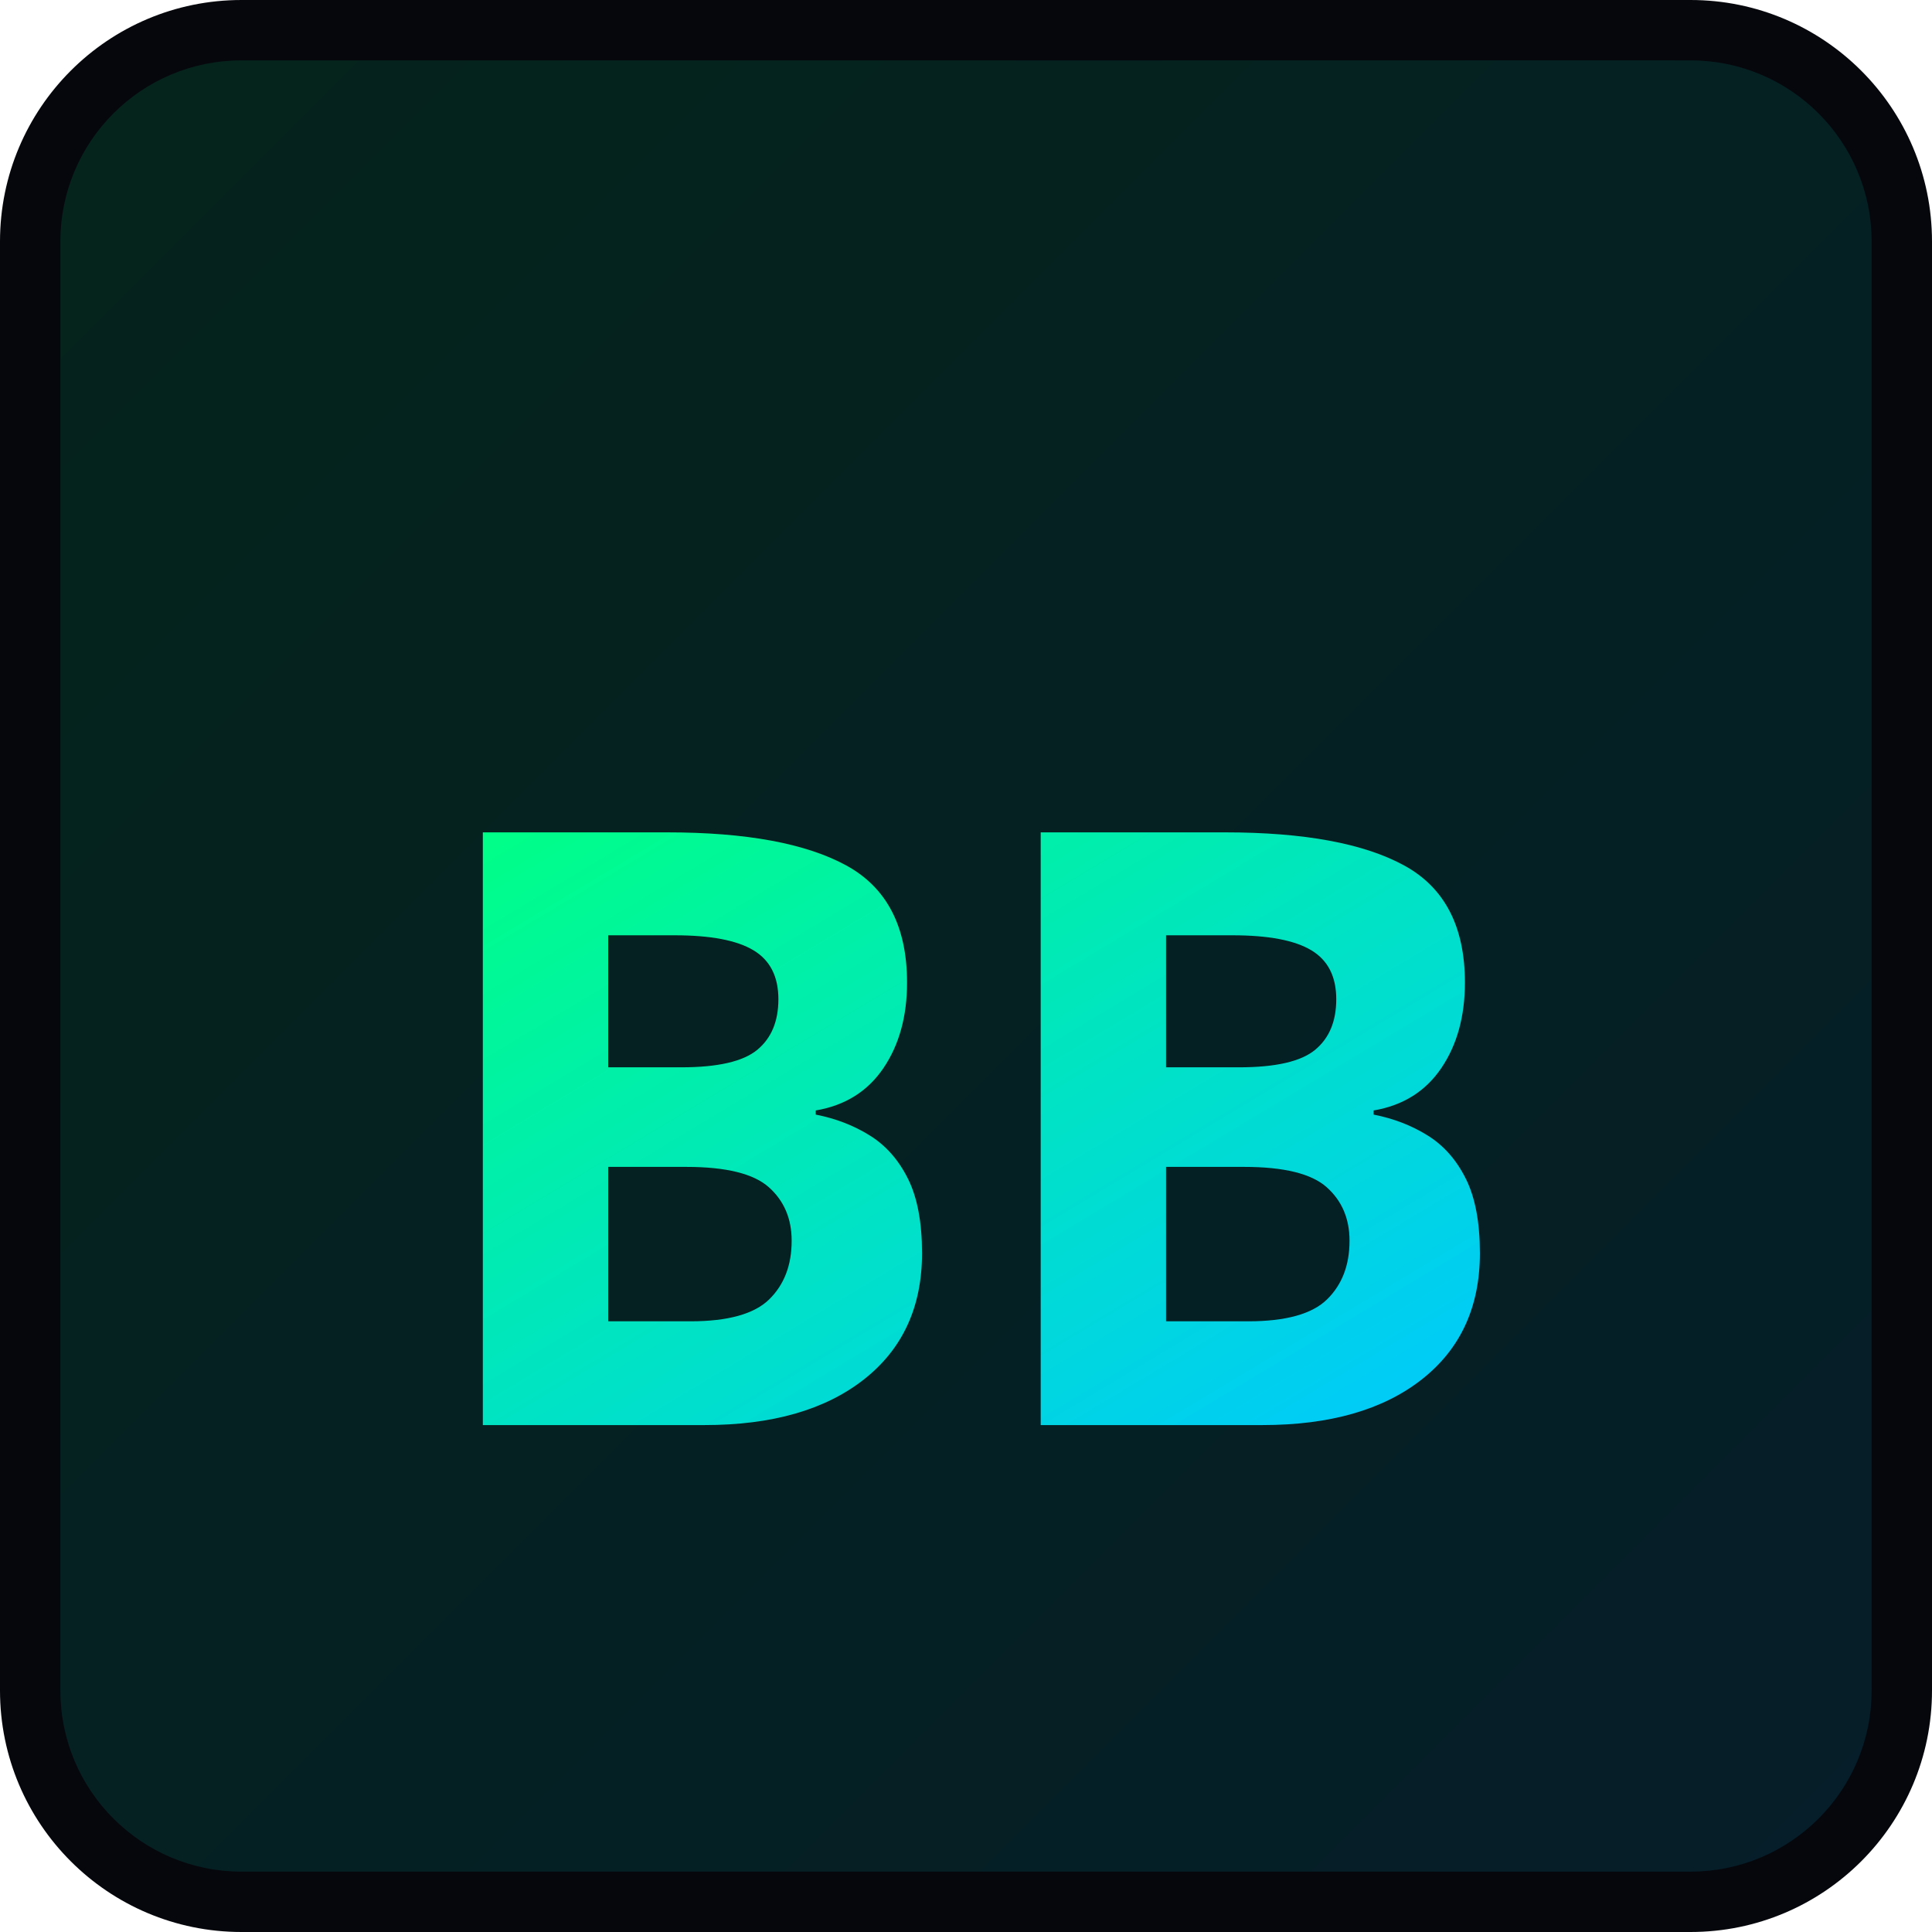
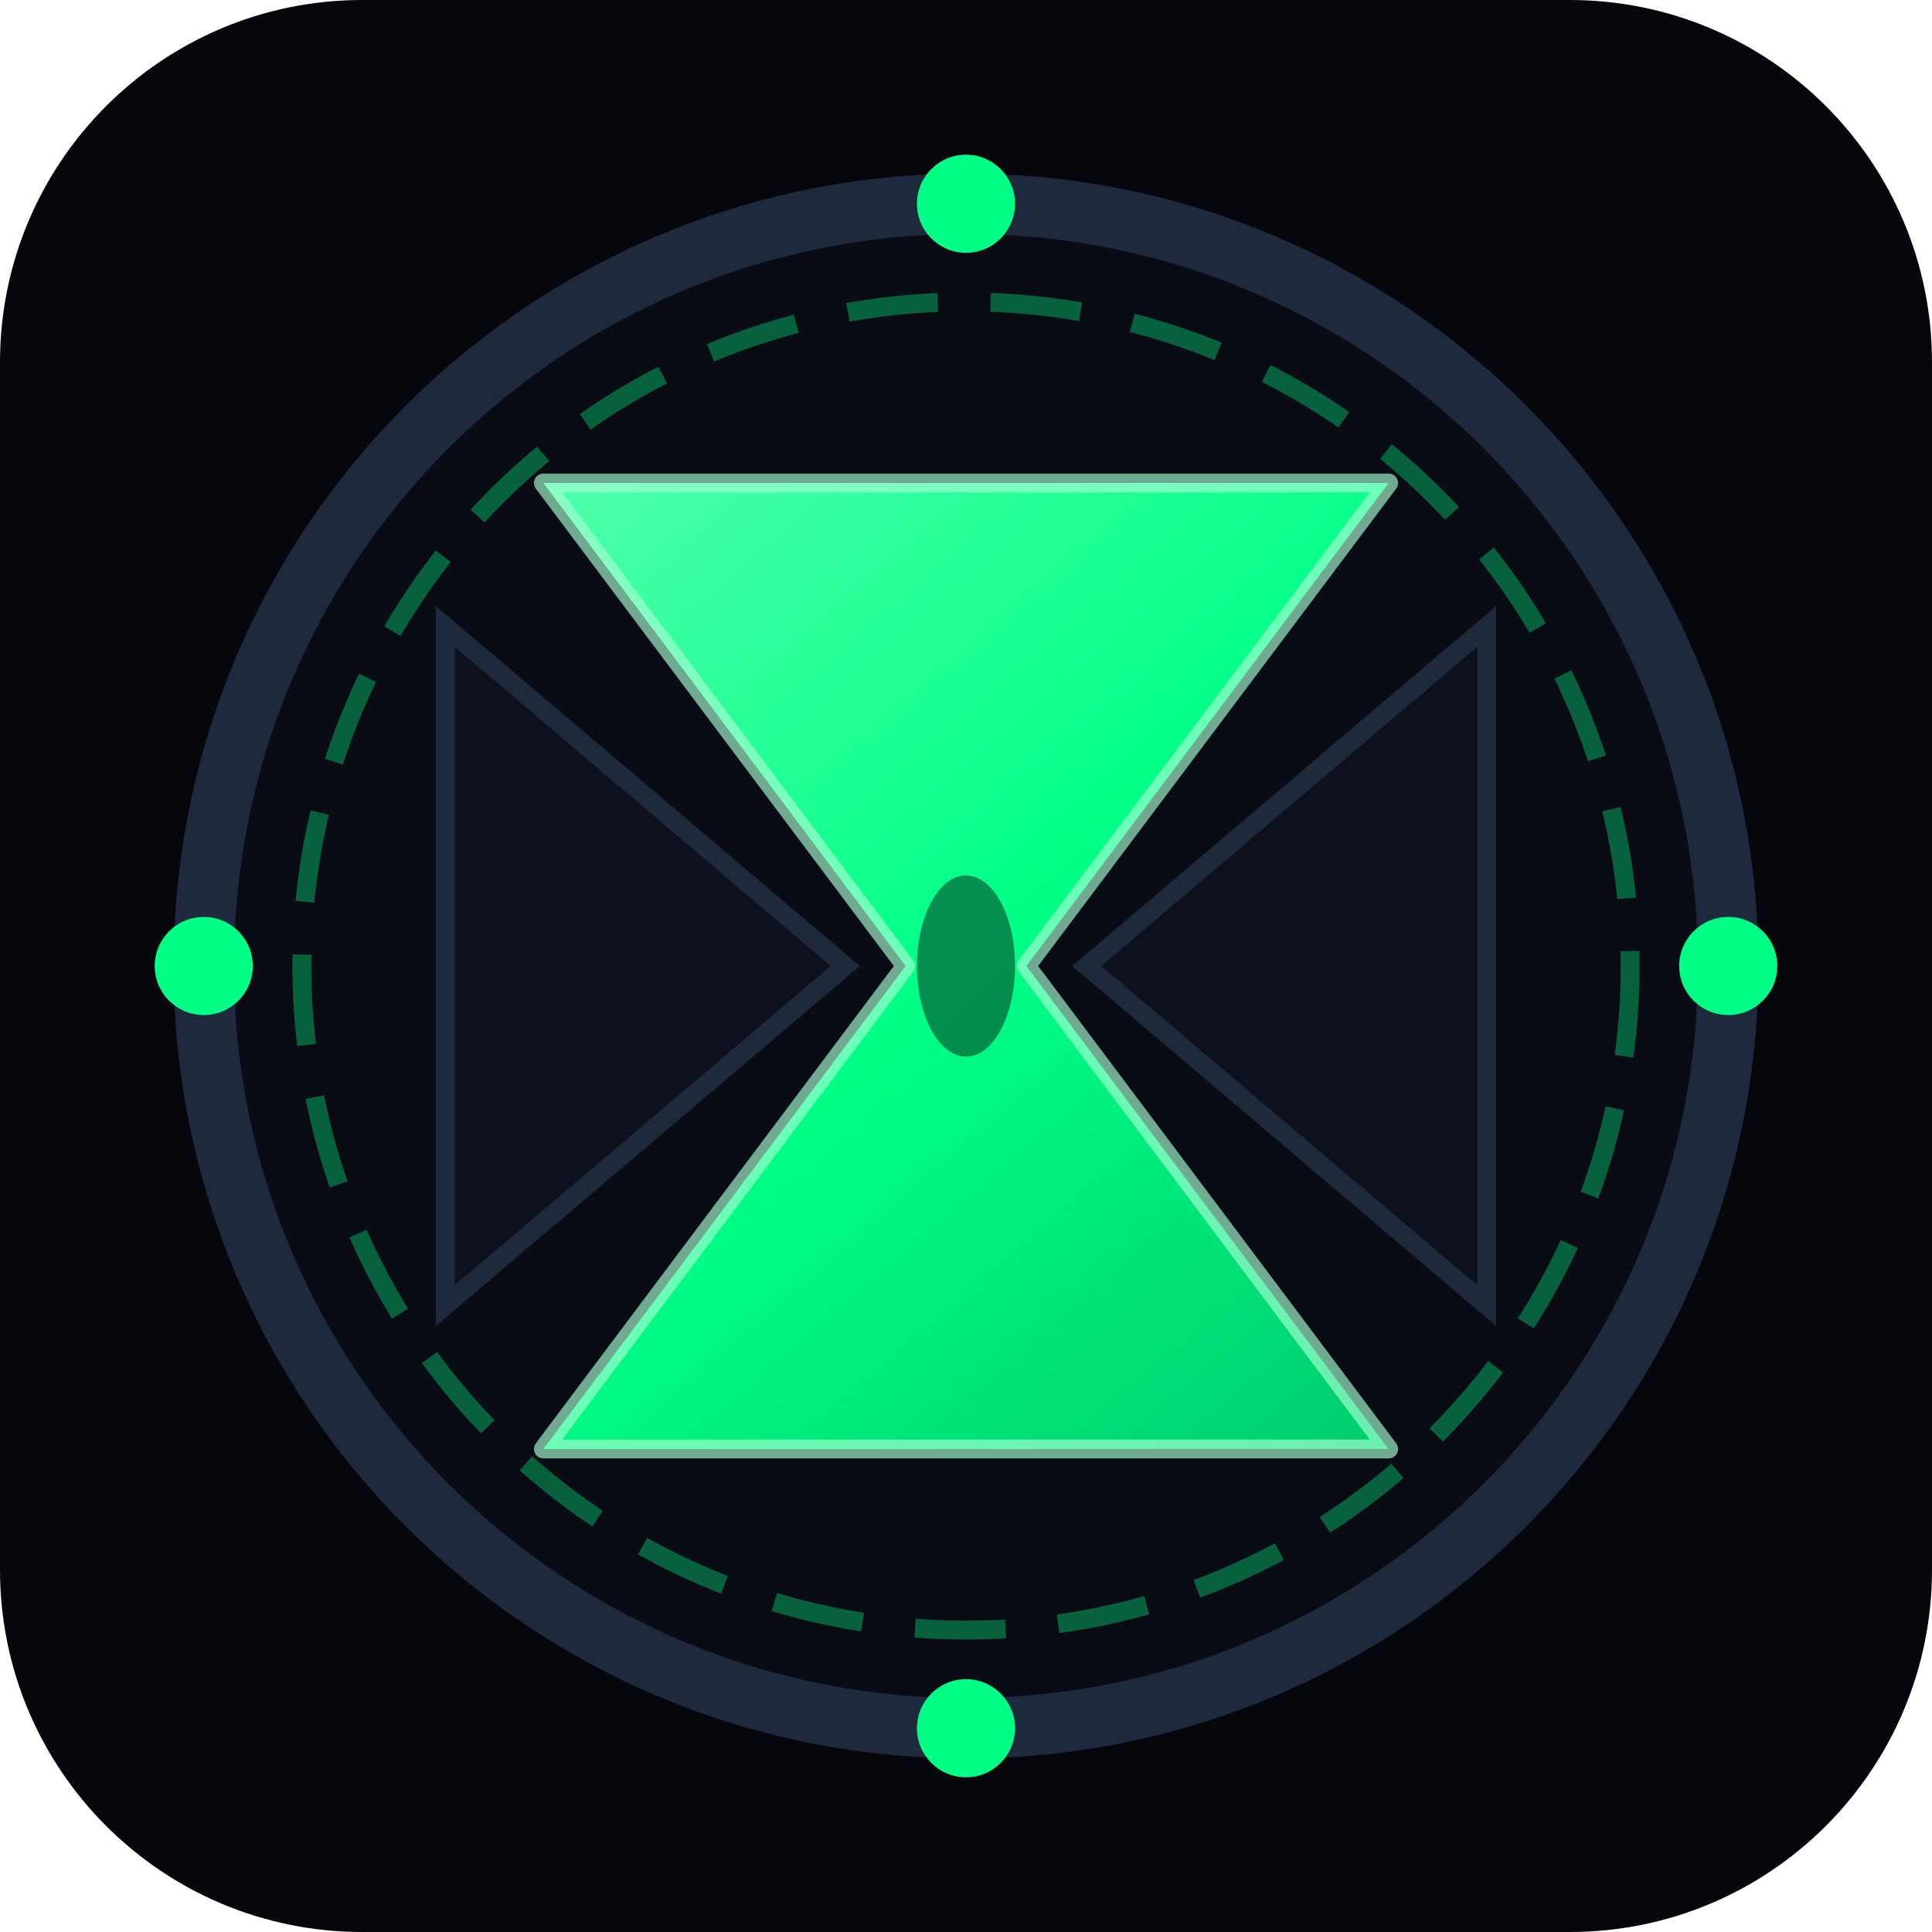
- <svg xmlns="http://www.w3.org/2000/svg" width="512" height="512" viewBox="0 0 512 512">
+ <svg xmlns="http://www.w3.org/2000/svg" width="512" height="512" viewBox="0 0 512 512" fill="none">
  <defs>
-     <linearGradient id="bg" x1="0" y1="0" x2="1" y2="1">
-       <stop offset="0%" stop-color="#00ff87" />
-       <stop offset="100%" stop-color="#00c8ff" />
+     <linearGradient id="core" x1="100" y1="75" x2="412" y2="437" gradientUnits="userSpaceOnUse">
+       <stop offset="0%" stop-color="#6effb8" />
+       <stop offset="50%" stop-color="#00ff87" />
+       <stop offset="100%" stop-color="#00b862" />
    </linearGradient>
+     <radialGradient id="glow" cx="50%" cy="50%" r="50%">
+       <stop offset="0%" stop-color="#00ff87" stop-opacity="0.24" />
+       <stop offset="100%" stop-color="#06070d" stop-opacity="0" />
+     </radialGradient>
  </defs>
-   <rect width="512" height="512" rx="64" fill="#06070d" />
-   <rect x="16" y="16" width="480" height="480" rx="48" fill="url(#bg)" opacity="0.12" />
-   <text x="256" y="300" font-family="system-ui, sans-serif" font-weight="800" font-size="220" fill="url(#bg)" text-anchor="middle" dominant-baseline="middle">BB</text>
+   <rect width="512" height="512" rx="96" fill="#06070d" />
+   <circle cx="256" cy="256" r="218" fill="url(#glow)" />
+   <circle cx="256" cy="256" r="202" fill="#090c14" stroke="#1f293d" stroke-width="16" />
+   <circle cx="256" cy="256" r="176" stroke="#00ff87" stroke-opacity="0.35" stroke-width="5" stroke-dasharray="24 14" />
+   <circle cx="256" cy="54" r="13" fill="#00ff87" />
+   <circle cx="458" cy="256" r="13" fill="#00ff87" />
+   <circle cx="256" cy="458" r="13" fill="#00ff87" />
+   <circle cx="54" cy="256" r="13" fill="#00ff87" />
+   <path d="M118 166 L224 256 L118 346 Z" fill="#0d111d" stroke="#1e293b" stroke-width="5" />
+   <path d="M394 166 L288 256 L394 346 Z" fill="#0d111d" stroke="#1e293b" stroke-width="5" />
+   <path d="M144 128 H368 L272 256 L368 384 H144 L240 256 Z" fill="url(#core)" stroke="#a7ffd4" stroke-opacity="0.65" stroke-width="5" stroke-linejoin="round" />
+   <ellipse cx="256" cy="256" rx="13" ry="24" fill="#06070d" fill-opacity="0.45" />
</svg>
